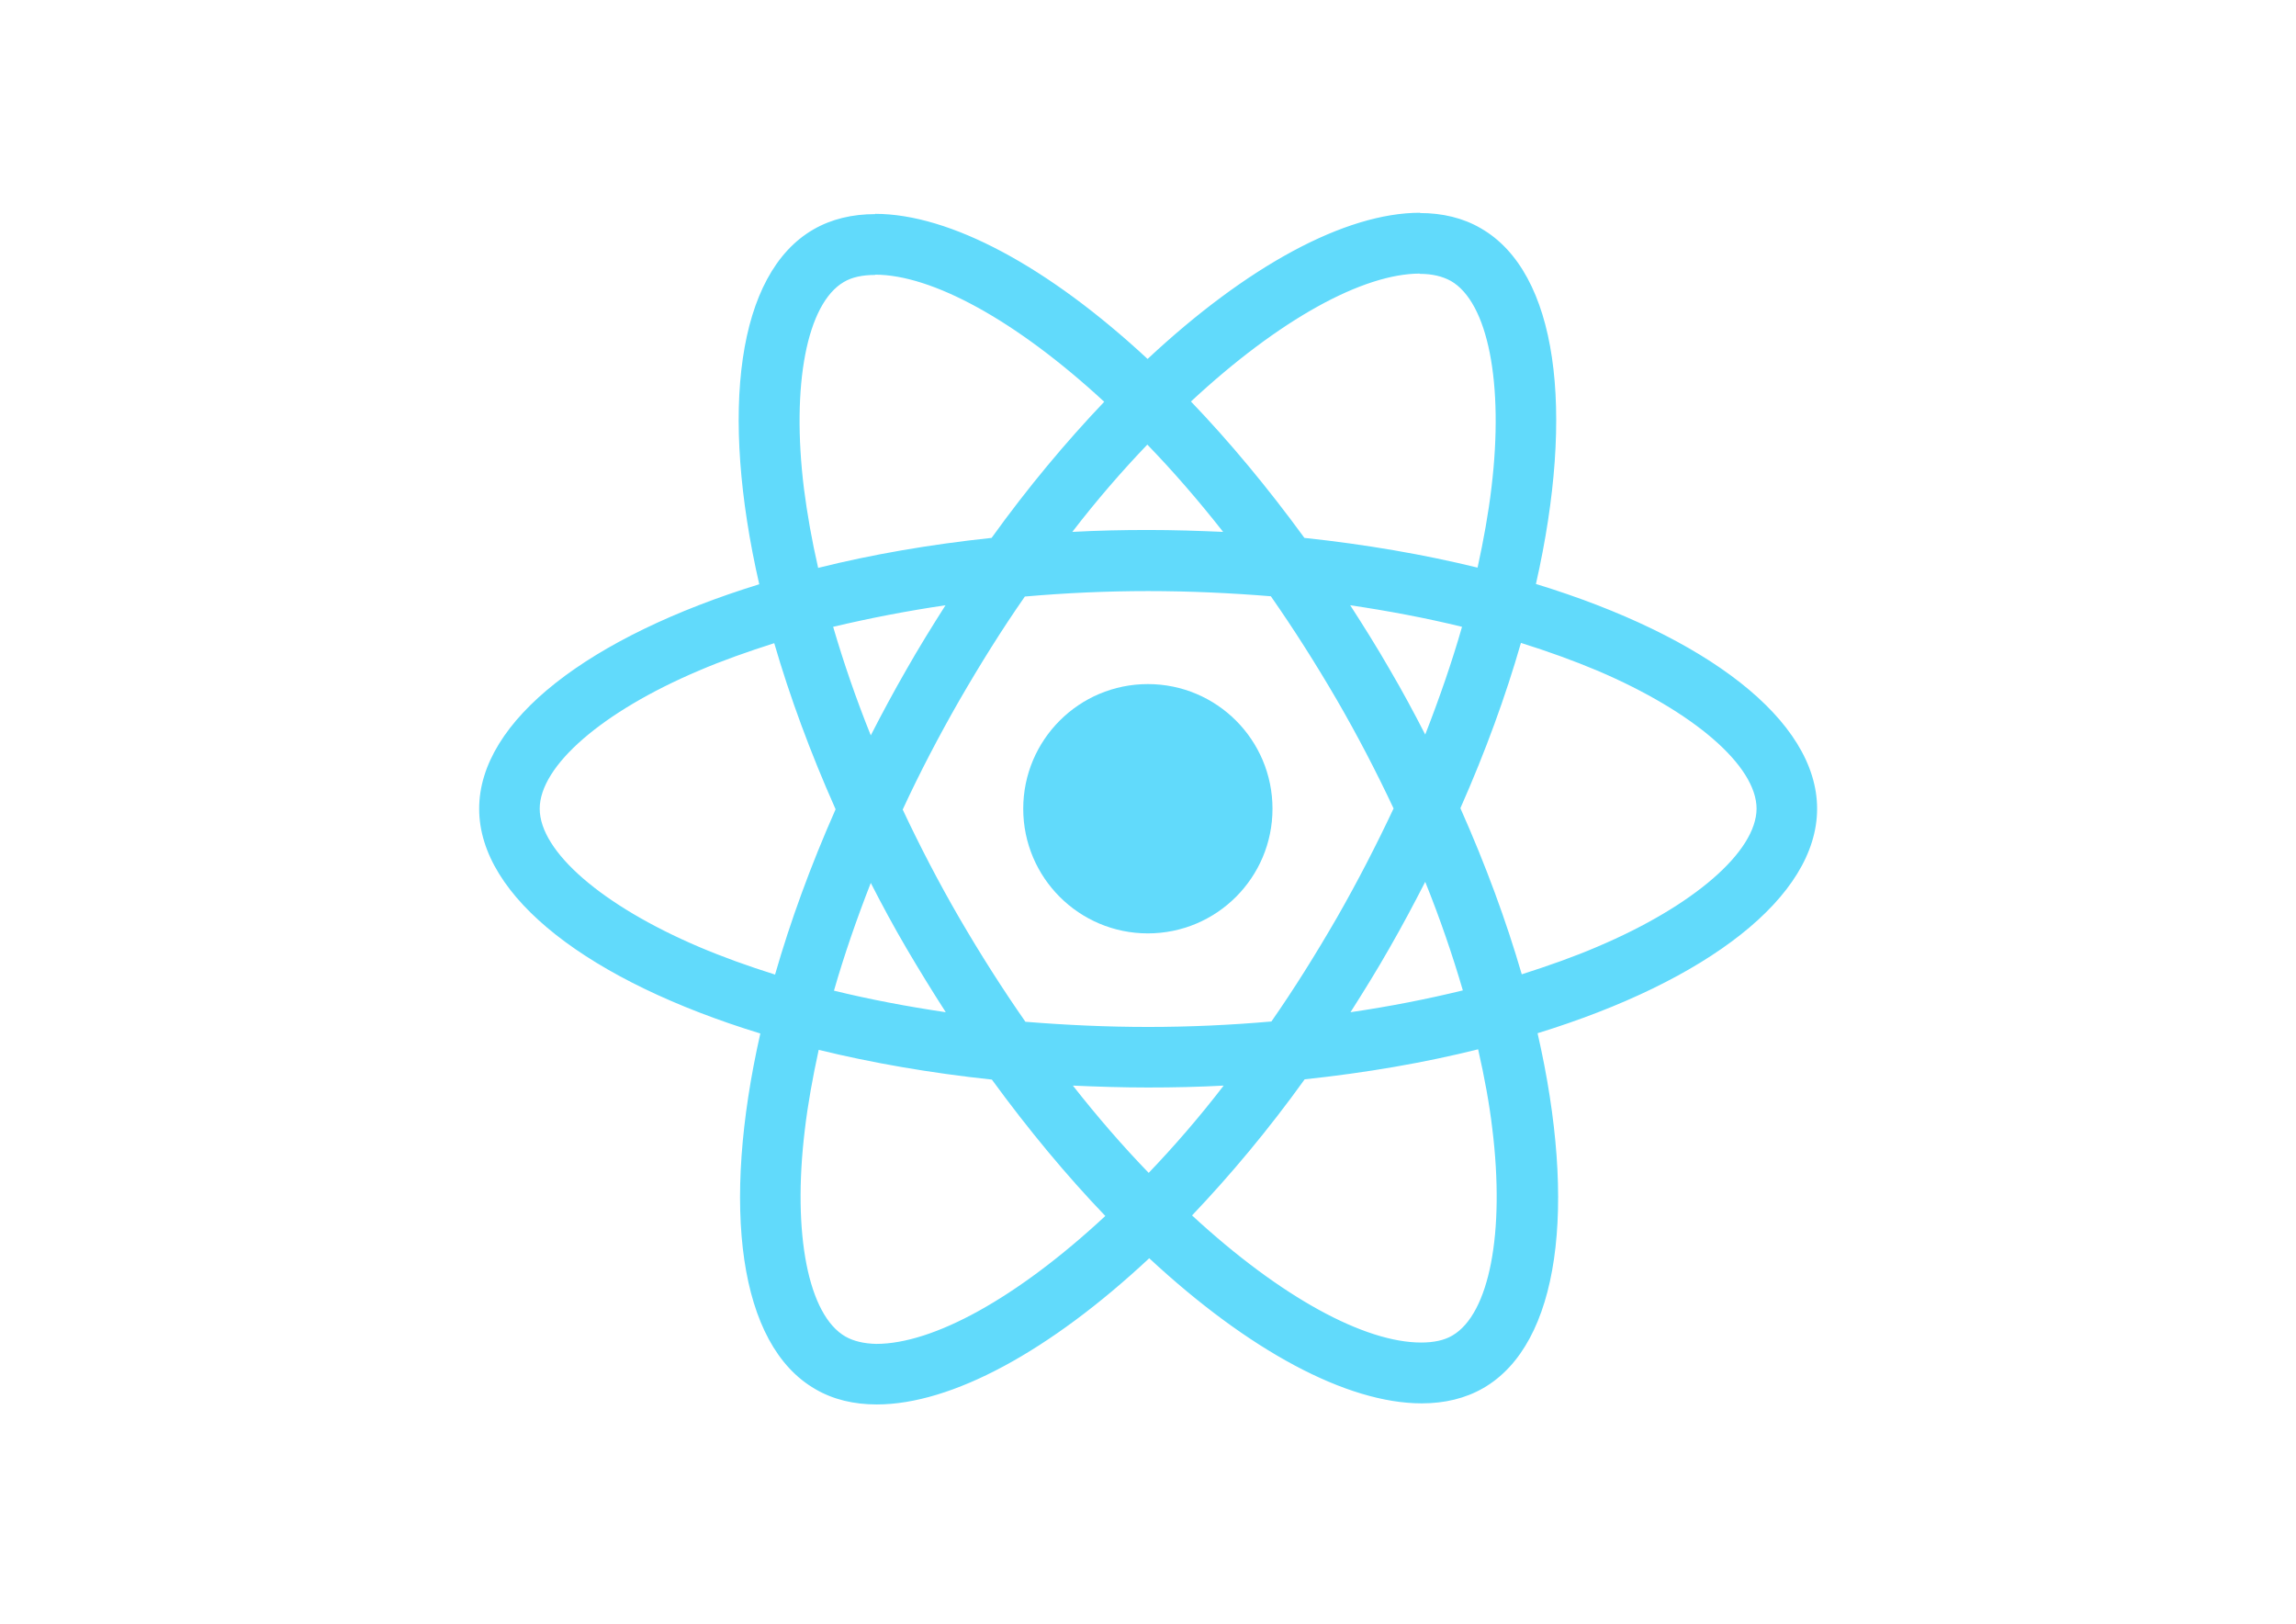
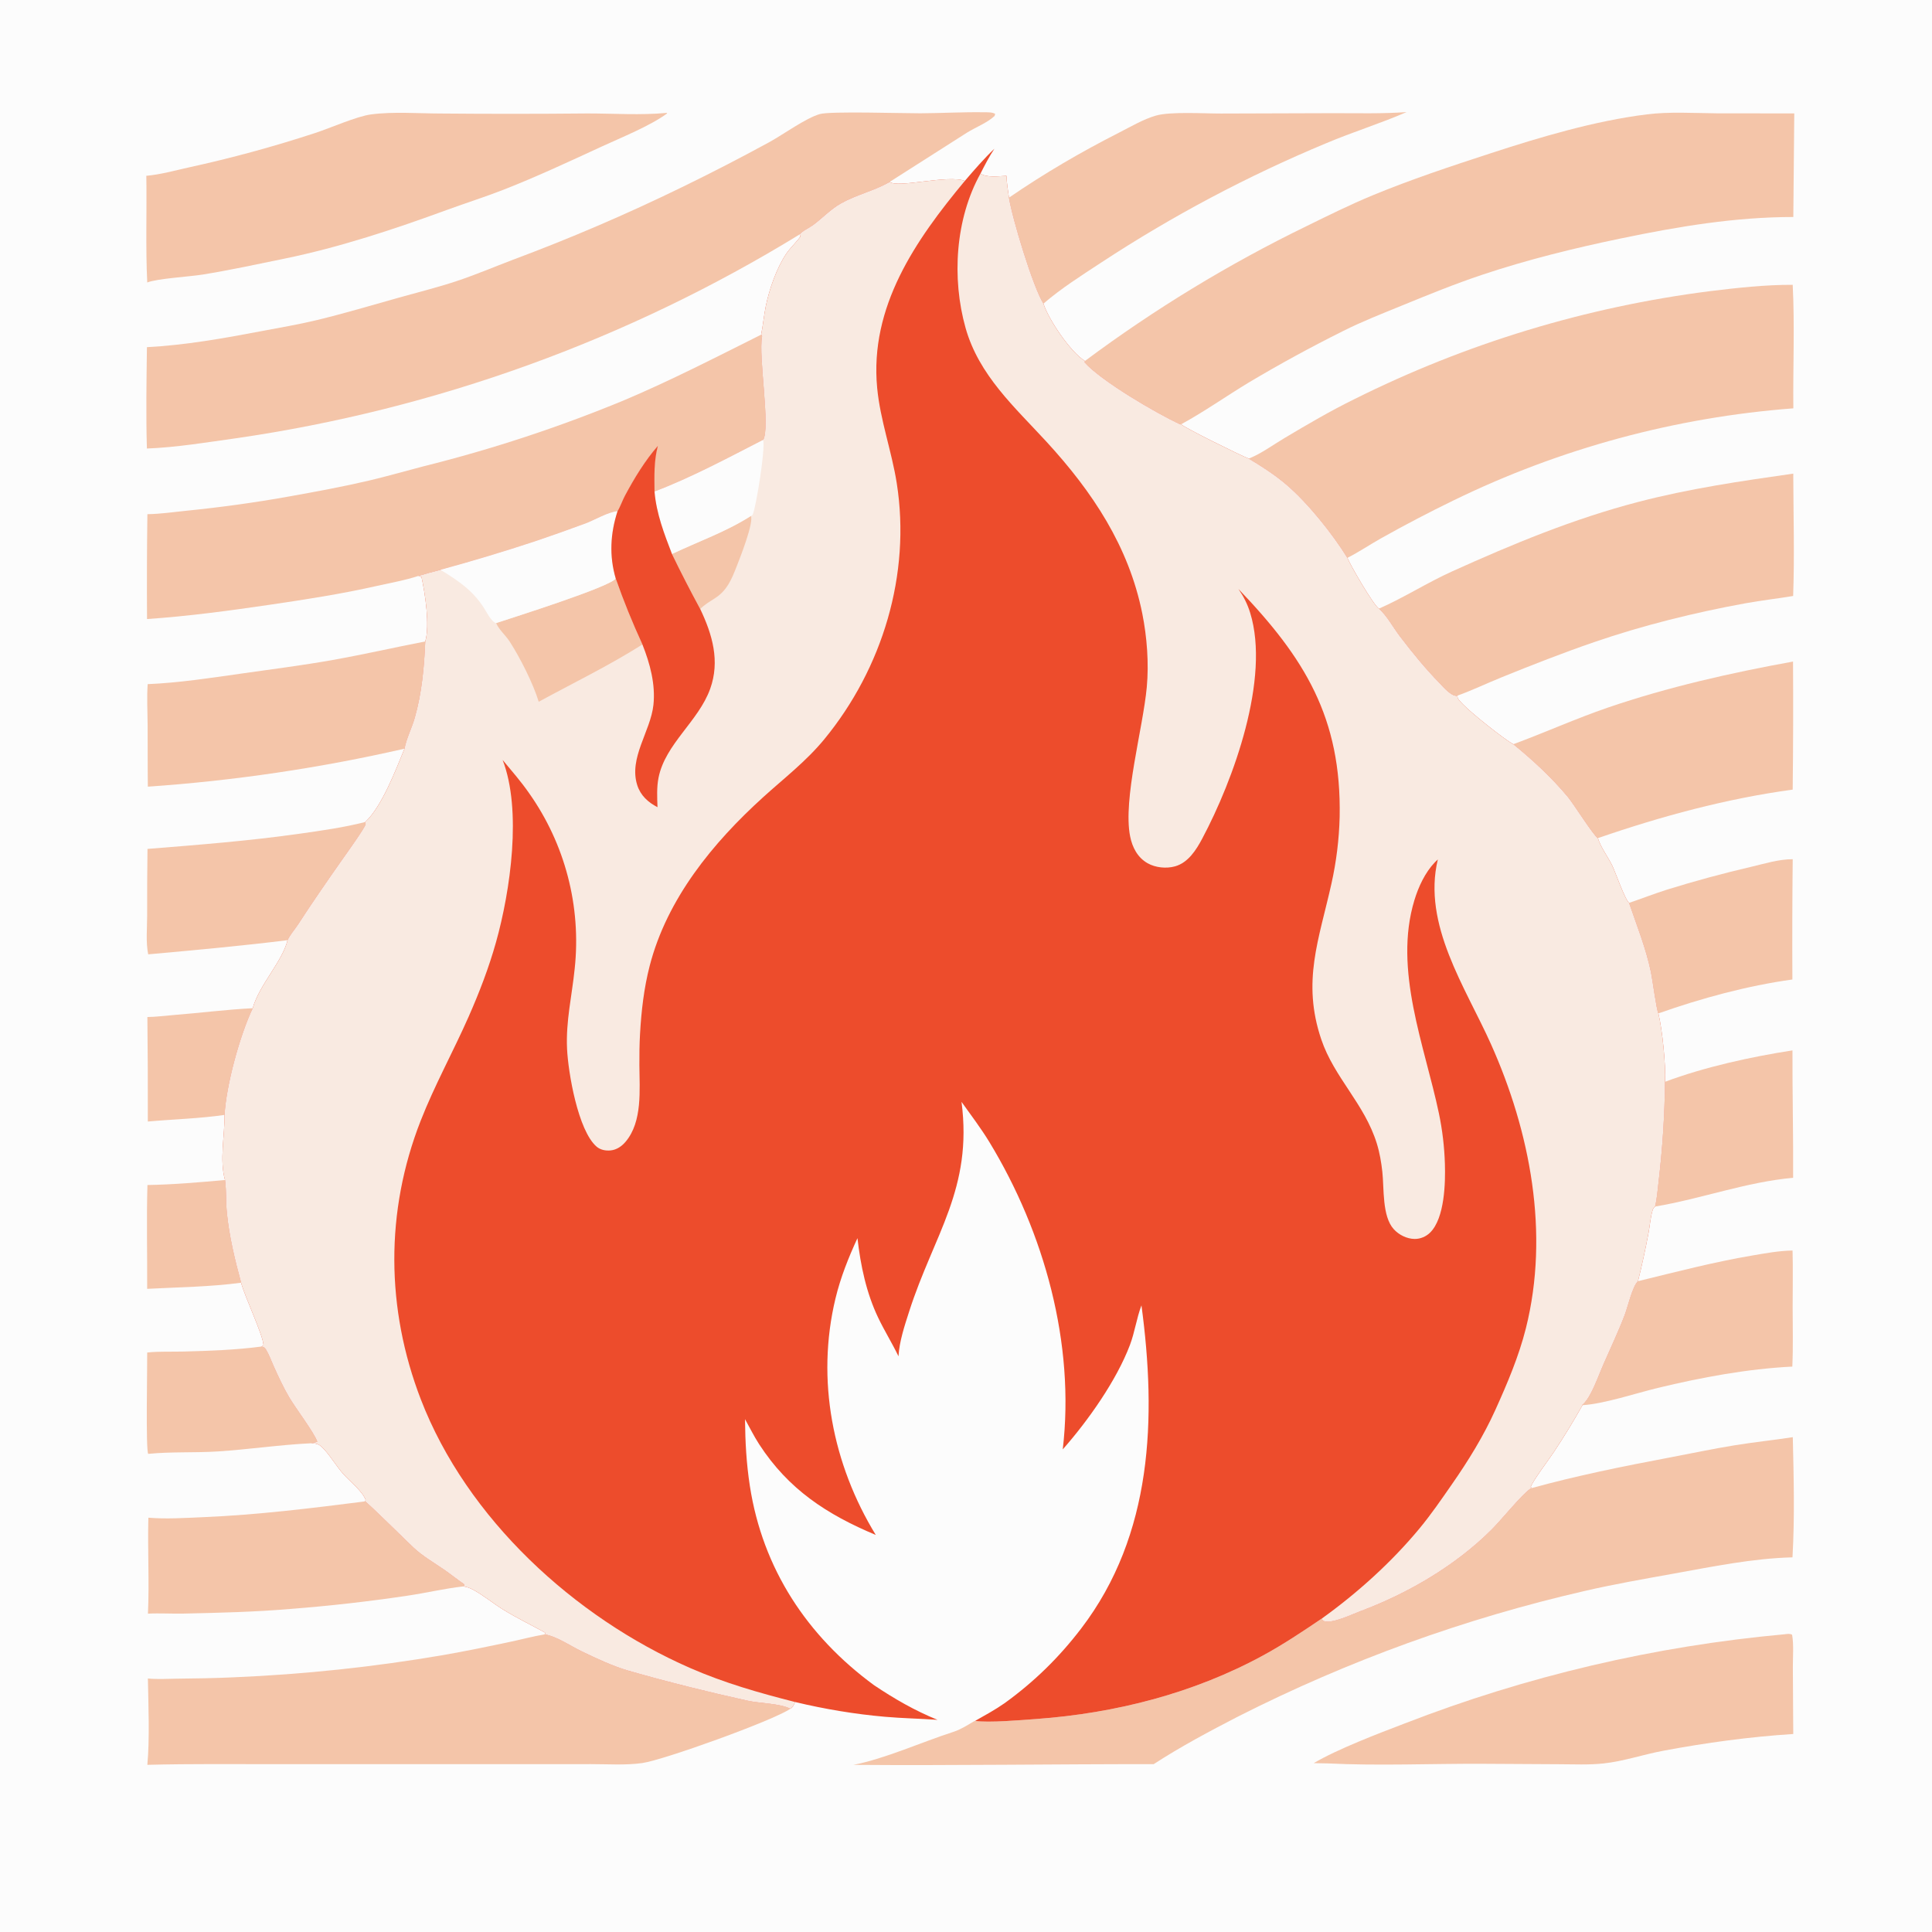
- <svg xmlns="http://www.w3.org/2000/svg" viewBox="0 0 841.9 595.3">
-   <g fill="#61DAFB">
-     <path d="M666.3 296.5c0-32.5-40.7-63.3-103.1-82.4 14.4-63.6 8-114.2-20.2-130.4-6.5-3.8-14.1-5.6-22.4-5.6v22.3c4.6 0 8.3.9 11.4 2.6 13.6 7.8 19.5 37.5 14.9 75.7-1.1 9.4-2.9 19.3-5.1 29.4-19.6-4.8-41-8.5-63.5-10.9-13.5-18.5-27.5-35.3-41.6-50 32.6-30.3 63.2-46.9 84-46.9V78c-27.5 0-63.5 19.6-99.9 53.6-36.4-33.8-72.4-53.2-99.9-53.2v22.3c20.7 0 51.4 16.5 84 46.6-14 14.7-28 31.4-41.3 49.9-22.6 2.4-44 6.1-63.6 11-2.3-10-4-19.7-5.2-29-4.7-38.2 1.1-67.9 14.6-75.8 3-1.8 6.9-2.6 11.5-2.6V78.5c-8.4 0-16 1.8-22.6 5.6-28.1 16.2-34.4 66.7-19.9 130.1-62.2 19.2-102.7 49.9-102.7 82.3 0 32.5 40.7 63.3 103.1 82.4-14.4 63.6-8 114.2 20.2 130.4 6.5 3.8 14.1 5.6 22.5 5.6 27.5 0 63.5-19.6 99.9-53.6 36.4 33.8 72.4 53.2 99.9 53.2 8.4 0 16-1.8 22.6-5.6 28.1-16.2 34.4-66.7 19.9-130.1 62-19.1 102.5-49.9 102.5-82.3zm-130.2-66.7c-3.7 12.9-8.3 26.2-13.5 39.5-4.1-8-8.4-16-13.1-24-4.6-8-9.5-15.8-14.4-23.4 14.2 2.1 27.9 4.7 41 7.9zm-45.8 106.5c-7.8 13.5-15.8 26.3-24.1 38.2-14.9 1.3-30 2-45.2 2-15.1 0-30.2-.7-45-1.9-8.3-11.9-16.4-24.6-24.2-38-7.6-13.1-14.5-26.4-20.8-39.8 6.2-13.4 13.2-26.8 20.7-39.9 7.8-13.5 15.8-26.3 24.1-38.2 14.9-1.3 30-2 45.2-2 15.1 0 30.2.7 45 1.9 8.3 11.9 16.4 24.6 24.2 38 7.6 13.1 14.5 26.4 20.8 39.8-6.3 13.4-13.2 26.8-20.7 39.9zm32.3-13c5.4 13.4 10 26.8 13.8 39.8-13.1 3.2-26.9 5.9-41.2 8 4.9-7.7 9.8-15.6 14.4-23.7 4.6-8 8.9-16.1 13-24.1zM421.2 430c-9.3-9.6-18.6-20.3-27.8-32 9 .4 18.2.7 27.5.7 9.4 0 18.7-.2 27.8-.7-9 11.7-18.3 22.4-27.5 32zm-74.4-58.9c-14.2-2.1-27.9-4.7-41-7.9 3.7-12.9 8.3-26.2 13.5-39.5 4.1 8 8.4 16 13.1 24 4.7 8 9.5 15.8 14.4 23.4zM420.7 163c9.3 9.6 18.6 20.3 27.8 32-9-.4-18.2-.7-27.5-.7-9.4 0-18.7.2-27.8.7 9-11.7 18.3-22.4 27.5-32zm-74 58.9c-4.9 7.7-9.8 15.6-14.4 23.7-4.6 8-8.9 16-13 24-5.4-13.4-10-26.8-13.8-39.8 13.1-3.1 26.9-5.8 41.2-7.9zm-90.5 125.2c-35.4-15.1-58.3-34.9-58.3-50.6 0-15.7 22.9-35.6 58.3-50.6 8.6-3.7 18-7 27.7-10.1 5.7 19.6 13.2 40 22.5 60.9-9.2 20.8-16.6 41.1-22.2 60.6-9.9-3.1-19.3-6.5-28-10.2zM310 490c-13.6-7.8-19.5-37.5-14.9-75.7 1.1-9.4 2.9-19.3 5.1-29.4 19.6 4.8 41 8.5 63.5 10.9 13.5 18.5 27.5 35.3 41.6 50-32.6 30.3-63.2 46.9-84 46.9-4.5-.1-8.3-1-11.3-2.7zm237.2-76.2c4.7 38.2-1.1 67.9-14.6 75.8-3 1.8-6.9 2.6-11.5 2.6-20.7 0-51.4-16.5-84-46.6 14-14.7 28-31.4 41.3-49.9 22.6-2.4 44-6.1 63.6-11 2.3 10.1 4.1 19.8 5.2 29.1zm38.5-66.7c-8.6 3.7-18 7-27.7 10.1-5.7-19.6-13.2-40-22.5-60.9 9.2-20.8 16.6-41.1 22.2-60.6 9.9 3.1 19.3 6.5 28.1 10.2 35.4 15.1 58.3 34.9 58.3 50.6-.1 15.7-23 35.6-58.4 50.6zM320.8 78.4z" />
-     <circle cx="420.9" cy="296.5" r="45.7" />
-     <path d="M520.5 78.1z" />
-   </g>
+ <svg xmlns="http://www.w3.org/2000/svg" width="1024" height="1024">
+   <path fill="#FCFCFC" d="M0 0L1024 0L1024 1024L0 1024L0 0Z" />
+   <path fill="#F4C5A9" d="M78.148 628.086C91.877 627.85 105.586 626.669 119.253 625.42L119.314 625.875C120.02 631.526 119.673 637.286 120.247 642.952C121.505 655.361 124.506 667.856 127.791 679.869C111.374 682.072 94.539 682.241 78.002 683.113C78.098 664.788 77.621 646.4 78.148 628.086Z" />
+   <path fill="#F4C5A9" d="M78.113 539.046C82.464 539.009 86.892 538.402 91.233 538.06C105.418 536.942 119.758 535.099 133.935 534.378C127.086 548.779 119.883 575.188 119.012 590.926C105.593 592.877 91.859 593.222 78.349 594.43Q78.428 566.737 78.113 539.046Z" />
+   <path fill="#F4C5A9" d="M138.515 713.703C139.916 714.071 140.161 714.013 140.959 715.295C142.594 717.922 143.716 721.148 144.986 723.978C147.492 729.559 150.119 735.222 153.2 740.505C156.464 746.103 166.54 759.375 168.164 764.134C167.065 764.532 166.1 764.797 164.942 764.955C148.475 765.736 132.035 768.215 115.562 769.281C103.291 770.076 90.753 769.36 78.561 770.575C77.18 768.636 78.133 723.3 78.019 716.866C84.304 716.186 90.914 716.512 97.25 716.345C110.935 715.984 124.935 715.509 138.515 713.703Z" />
+   <path fill="#F4C5A9" d="M882.504 573.375C903.374 565.55 928.049 560.129 950.043 556.733C949.989 579.244 950.515 601.744 950.397 624.252C925.455 626.495 901.75 635.384 877.222 639.499C878.309 635.19 878.586 630.455 879.13 626.037Q882.218 599.796 882.504 573.375Z" />
+   <path fill="#F4C5A9" d="M863.454 478.537C870.1 476.295 876.638 473.737 883.318 471.603Q905.641 464.656 928.414 459.368C935.505 457.69 942.862 455.39 950.177 455.402Q949.84 487.276 950.005 519.15C926.056 522.472 901.781 529.081 878.985 537.124C877.951 535.148 875.84 518.983 875.045 515.228C872.326 502.386 867.667 490.86 863.454 478.537Z" />
+   <path fill="#F4C5A9" d="M193.564 435.687C193.632 436.071 193.832 436.455 193.766 436.839C193.438 438.765 183.152 453.044 181.195 455.834C173.222 467.197 165.377 478.529 157.824 490.181C156.226 492.646 153.499 495.678 152.429 498.314C127.841 501.353 103.219 503.601 78.553 505.818C77.241 499.489 77.987 491.937 77.994 485.433Q77.943 467.689 78.172 449.947C105.189 447.765 131.866 445.71 158.737 441.896C170.305 440.255 182.244 438.585 193.564 435.687Z" />
+   <path fill="#F4C5A9" d="M868.167 679.058C888.296 674.128 908.474 668.867 928.917 665.411C935.874 664.235 943.022 662.902 950.092 662.807C950.374 672.795 950.124 682.822 950.14 692.817C950.157 703.293 950.45 713.859 949.967 724.321C926.126 725.516 901.838 730.038 878.666 735.63C867.223 738.392 850.035 744.131 838.759 744.773L838.541 744.742C840.508 743.136 841.843 740.913 843.039 738.707C845.733 733.735 847.705 728.075 849.973 722.877C853.75 714.22 857.886 705.575 861.221 696.744C862.841 692.457 865.163 682.016 868.167 679.058Z" />
+   <path fill="#F4C5A9" d="M193.473 795.778C194.833 796.369 215.911 817.249 219.345 820.437C224.033 824.789 229.86 828.158 235.122 831.775C238.804 834.306 242.262 837.12 245.949 839.655L246.168 840.441L245.624 840.822C235.719 841.924 225.971 844.276 216.115 845.728Q185.149 850.357 153.933 852.772C135.132 854.369 116.083 854.83 97.221 855.237C90.985 855.372 84.619 854.937 78.417 855.273C79.186 838.382 78.189 821.333 78.638 804.41C88.02 805.211 98.235 804.533 107.642 804.135C136.521 802.914 164.829 799.418 193.473 795.778Z" />
+   <path fill="#F4C5A9" d="M225.389 339.974C224.807 353.642 223.586 367.218 219.822 380.44C218.309 385.753 215.344 391.46 214.396 396.818Q197.621 400.656 180.708 403.837Q163.796 407.018 146.773 409.538Q129.75 412.058 112.641 413.912Q95.532 415.767 78.365 416.953C78.213 406.022 78.316 395.074 78.245 384.14C78.199 376.991 77.779 369.739 78.272 362.611C94.59 361.929 111.595 359.344 127.758 357.033C143.945 354.719 160.258 352.674 176.353 349.803C192.762 346.876 209.032 343.178 225.389 339.974Z" />
+   <path fill="#F4C5A9" d="M534.783 104.756C553.73 91.765 572.805 80.637 593.246 70.234C599.434 67.084 605.91 63.24 612.59 61.287C620.294 59.035 638.368 60.209 647.248 60.173L706.596 59.988C719.535 59.97 732.609 60.348 745.519 59.41C731.581 65.474 716.945 69.963 702.927 75.9Q687.329 82.394 672.05 89.607Q656.772 96.819 641.845 104.735Q626.919 112.651 612.377 121.254Q597.835 129.856 583.71 139.126C573.243 146.009 562.574 152.727 553.059 160.919C547.568 152.35 536.501 115.671 534.783 104.756Z" />
+   <path fill="#F4C5A9" d="M802.094 394.445C818.914 388.238 835.286 380.828 852.254 375.019C883.882 364.191 917.484 356.587 950.345 350.642Q950.559 384.578 950.165 418.512C914.989 423.282 880.411 432.653 846.914 444.233C844.667 442.932 834.029 426.041 831.102 422.51C822.615 412.271 812.401 402.819 802.094 394.445Z" />
+   <path fill="#F4C5A9" d="M945.809 866.204C947.192 866.066 948.593 865.716 949.851 866.443C950.803 871.875 950.22 878.192 950.253 883.742L950.463 919.058C927.433 920.512 904.143 923.701 881.467 927.953C870.949 929.926 860.454 933.542 849.834 934.669C842.058 935.494 834.045 935.099 826.223 935.076L785.371 934.843C758.252 934.738 730.832 935.977 703.758 934.646L696.305 934.5C708.857 927.077 730.493 918.815 744.547 913.455Q756.632 908.76 768.873 904.491Q781.114 900.222 793.498 896.383Q805.881 892.545 818.391 889.142Q830.901 885.739 843.522 882.776Q856.143 879.813 868.861 877.293Q881.578 874.773 894.375 872.7Q907.173 870.626 920.036 869.002Q932.898 867.378 945.809 866.204Z" />
+   <path fill="#F4C5A9" d="M353.446 59.827L353.551 60.153C344.38 66.822 329.618 72.751 318.987 77.645C301.869 85.523 284.652 93.596 267.103 100.469C257.176 104.357 246.951 107.573 236.937 111.241C209.087 121.442 180.098 131.056 151.006 137.038C136.518 140.017 121.975 143.162 107.376 145.529C100.547 146.636 83.106 147.643 78.048 149.728C77.116 130.963 77.873 111.992 77.556 93.183C85.022 92.517 92.564 90.398 99.867 88.78Q133.885 81.36 166.971 70.517C175.057 67.882 189.036 61.656 196.616 60.65C208.519 59.071 221.721 60.154 233.75 60.165Q272.617 60.514 311.484 60.132C325.453 60.135 339.519 61.146 353.446 59.827Z" />
+   <path fill="#F4C5A9" d="M730.895 322.586C744.196 316.72 756.459 308.811 769.675 302.842C801.768 288.347 833.946 274.993 868.12 266.078C895.387 258.964 922.649 254.995 950.469 251.031C950.527 272.572 951.172 294.366 950.407 315.879C942.067 317.284 933.665 318.199 925.338 319.714C898.341 324.623 870.733 331.452 844.79 340.385C828.253 346.078 811.858 352.501 795.653 359.083C787.903 362.231 780.284 365.896 772.416 368.723C772.353 368.741 772.291 368.771 772.226 368.777C769.133 369.055 765.109 364.219 763.023 362.078C755.346 354.202 748.604 345.938 741.955 337.201C738.436 332.578 735.172 326.408 730.895 322.586Z" />
+   <path fill="#F4C5A9" d="M288.654 866.266C294.859 867.224 302.208 872.298 307.931 875.074C315.803 878.892 324.801 883.127 333.183 885.536C353.907 891.491 375.166 896.753 396.226 901.412C402.759 902.857 413.212 902.801 418.935 905.673C409.618 912.025 351.697 932.859 340.43 934.451C331.626 935.696 322.18 935.013 313.282 935.021L264.754 935.041L146.933 935.043C124 935.062 101.021 934.791 78.096 935.395C79.39 921.495 78.638 903.849 78.385 889.64C83.456 890.157 88.779 889.784 93.875 889.733C103.876 889.633 113.831 889.476 123.822 889.012Q151.778 887.84 179.603 884.887Q207.428 881.933 235.007 877.21C247.053 875.092 259.096 872.62 271.057 870.066C276.922 868.814 282.737 867.245 288.654 866.266Z" />
+   <path fill="#F4C5A9" d="M403.418 177.386L403.606 177.377L403.854 178.412L404.014 177.903C403.977 178.072 403.937 178.24 403.903 178.41C401.849 188.714 408.439 226.523 404.48 233.151C385.528 242.871 366.826 252.932 346.913 260.58C346.842 252.274 346.538 244.437 348.677 236.336C341.81 244.212 336.203 253.456 331.273 262.661C329.86 265.299 328.845 268.465 327.304 270.957C322.403 271.318 315.213 275.641 310.342 277.455C301.58 280.718 292.656 283.86 283.8 286.862Q258.841 295.123 233.47 302.016C229.539 302.969 225.671 304.075 221.794 305.229C214.792 307.591 207.072 308.892 199.853 310.531C180.949 314.824 162.001 317.735 142.838 320.555C121.37 323.715 99.585 326.624 77.933 328.109Q77.742 300.319 78.122 272.531C84.988 272.43 92.042 271.391 98.879 270.698C117.191 268.843 135.059 266.398 153.179 263.148C167.336 260.609 181.419 258.035 195.43 254.75C205.247 252.447 214.903 249.633 224.659 247.109Q251.709 240.365 278.189 231.648Q304.669 222.931 330.436 212.289C355.401 201.761 379.213 189.468 403.418 177.386Z" />
+   <path fill="#F4C5A9" d="M811.537 788.795C835.77 782.101 860.16 777.196 884.837 772.53C896.354 770.352 907.844 767.9 919.415 766.031C929.656 764.377 939.976 763.305 950.222 761.731C950.701 782.798 951.267 804.381 950.053 825.426C929.011 825.956 907.592 830.355 886.902 834.087C871.319 836.897 855.561 839.629 840.136 843.193Q828.196 845.931 816.346 849.032Q804.495 852.132 792.745 855.593Q780.994 859.053 769.354 862.869Q757.715 866.686 746.197 870.855Q734.679 875.025 723.293 879.543Q711.907 884.061 700.664 888.924Q689.422 893.788 678.332 898.991Q667.243 904.194 656.317 909.733C641.073 917.61 625.883 925.673 611.482 935.031C558.432 934.988 505.363 935.828 452.316 935.416C469.187 932.124 488.593 923.314 505.457 917.875C509.107 916.698 512.698 914.419 515.996 912.459C516.517 912.149 516.287 912.247 516.838 912.108C523.889 913.2 541.568 911.662 549.21 911.108C591.187 908.066 632.687 897.518 669.776 877.248C680.37 871.458 690.532 864.671 700.521 857.907C700.97 858.636 701.125 859.094 701.988 859.316C706.648 860.512 716.541 855.655 721.089 853.954C746.271 844.536 771.519 829.795 790.648 810.673C795.851 805.472 806.454 792.291 811.135 789.062C811.267 788.97 811.403 788.884 811.537 788.795Z" />
+   <path fill="#F4C5A9" d="M661.875 243.068C662.038 243.003 662.201 242.94 662.363 242.873C668.769 240.214 674.737 235.8 680.695 232.246C692.769 225.045 705.105 217.817 717.727 211.619Q728.797 206.087 740.091 201.025Q751.384 195.964 762.881 191.382Q774.377 186.8 786.056 182.707Q797.735 178.613 809.576 175.015Q821.417 171.416 833.399 168.32Q845.382 165.223 857.483 162.633Q869.585 160.043 881.785 157.966Q893.985 155.888 906.262 154.325C920.689 152.565 935.622 150.898 950.173 150.962C951.272 172.7 950.278 194.654 950.511 216.427Q944.664 216.869 938.829 217.449Q932.994 218.029 927.174 218.746Q921.355 219.464 915.554 220.319Q909.752 221.174 903.973 222.166Q898.194 223.158 892.44 224.286Q886.685 225.414 880.96 226.678Q875.234 227.942 869.539 229.341Q863.845 230.739 858.185 232.272Q852.525 233.805 846.903 235.472Q841.281 237.138 835.7 238.937Q830.119 240.735 824.582 242.665Q819.045 244.595 813.555 246.656Q808.065 248.716 802.625 250.906Q797.186 253.095 791.799 255.413Q786.413 257.73 781.083 260.174Q775.753 262.619 770.482 265.188Q751.024 274.636 732.16 285.221C726.16 288.582 720.269 292.583 714.156 295.679C706.371 283.024 693.097 266.484 681.897 256.935C675.701 251.651 668.854 247.231 661.875 243.068Z" />
+   <path fill="#F4C5A9" d="M575.041 191.319Q588.855 181.022 603.138 171.385Q617.42 161.749 632.14 152.794Q646.86 143.84 661.984 135.587Q677.108 127.335 692.604 119.802C704.11 114.154 715.547 108.482 727.397 103.574C747.848 95.104 768.915 88.144 789.939 81.281C816.318 72.669 845.248 64.053 872.831 60.626C884.867 59.13 897.611 59.951 909.759 60.062L950.998 60.108L950.494 115.014C919.507 115.007 889.299 120.102 859.043 126.391C834.316 131.531 809.588 137.612 785.624 145.623C771.207 150.443 756.973 156.236 742.909 162.001C732.616 166.22 721.876 170.413 711.959 175.408Q686.367 188.152 661.803 202.78C649.901 209.979 638.213 218.249 626.023 224.88L625.583 224.915C612.871 219.052 583.682 201.974 574.844 192.039L575.041 191.319Z" />
+   <path fill="#F4C5A9" d="M77.878 184.002C98.045 182.959 118.747 179.292 138.561 175.511C148.369 173.64 158.311 171.985 168.011 169.638C182.634 166.101 197.148 161.758 211.632 157.69C221.749 154.848 232.037 152.306 242.01 148.99C252.006 145.666 261.828 141.509 271.67 137.751Q317.367 120.713 361.204 99.338Q384.842 87.84 407.918 75.25C415.257 71.203 427.098 62.587 434.529 60.454C440.111 58.853 478.693 60.086 487.783 60.048C499.06 60 510.388 59.315 521.654 59.507C523.537 59.539 525.823 59.388 527.461 60.346L527.136 61.502C527.121 61.507 527.101 61.505 527.09 61.517C523.341 65.049 516.985 67.516 512.519 70.309L471.543 96.412L470.954 96.748C463.012 101.196 453.836 103.227 445.778 107.756C440.17 110.907 435.956 115.567 430.839 119.338C429.092 120.626 424.906 122.59 423.891 124.206Q415.367 129.435 406.713 134.446Q398.059 139.456 389.28 144.246Q380.502 149.035 371.605 153.6Q362.707 158.165 353.697 162.502Q344.687 166.84 335.569 170.947Q326.452 175.054 317.233 178.928Q308.014 182.803 298.699 186.442Q289.385 190.081 279.981 193.482Q270.578 196.884 261.09 200.045Q251.603 203.206 242.039 206.126Q232.475 209.045 222.839 211.721Q213.204 214.397 203.504 216.827Q193.804 219.257 184.045 221.44Q174.286 223.623 164.475 225.557Q154.664 227.492 144.807 229.176Q134.95 230.861 125.053 232.295C109.382 234.467 93.687 237.119 77.862 237.728C77.331 219.859 77.641 201.88 77.878 184.002Z" />
+   <path fill="#ED4C2C" d="M511.389 95.87C516.389 90.049 521.485 84.116 527.049 78.829C524.258 83.058 521.982 87.458 519.693 91.966C522.965 94.321 529.512 93.372 533.433 93.186C533.62 97.086 534.204 100.899 534.783 104.756C536.501 115.671 547.568 152.35 553.059 160.919C555.579 169.126 567.54 186.884 575.041 191.319L574.844 192.039C583.682 201.974 612.871 219.052 625.583 224.915L626.023 224.88C627.583 226.602 657.762 241.548 661.875 243.068C668.854 247.231 675.701 251.651 681.897 256.935C693.097 266.484 706.371 283.024 714.156 295.679C715.736 299.707 728.259 321.225 730.895 322.586C735.172 326.408 738.436 332.578 741.955 337.201C748.604 345.938 755.346 354.202 763.023 362.078C765.109 364.219 769.133 369.055 772.226 368.777C772.291 368.771 772.353 368.741 772.416 368.723C772.339 370.499 774.166 371.967 775.363 373.259C779.385 377.599 797.248 391.884 802.094 394.445C812.401 402.819 822.615 412.271 831.102 422.51C834.029 426.041 844.667 442.932 846.914 444.233C848.398 449.044 852.152 454.042 854.445 458.632C856.05 461.848 861.299 476.972 863.454 478.537C867.667 490.86 872.326 502.386 875.045 515.228C875.84 518.983 877.951 535.148 878.985 537.124C881.058 545.619 882.979 564.809 882.504 573.375Q882.218 599.796 879.13 626.037C878.586 630.455 878.309 635.19 877.222 639.499C876.45 640.148 876.133 640.667 875.858 641.613C874.758 645.4 874.465 649.666 873.733 653.559C872.145 661.998 870.253 670.721 868.167 679.058C865.163 682.016 862.841 692.457 861.221 696.744C857.886 705.575 853.75 714.22 849.973 722.877C847.705 728.075 845.733 733.735 843.039 738.707C841.843 740.913 840.508 743.136 838.541 744.742L838.759 744.773Q831.65 757.444 823.608 769.545C821.271 773.134 812.164 785.17 811.264 788.22L811.62 788.219L811.488 788.646L811.537 788.795C811.403 788.884 811.267 788.97 811.135 789.062C806.454 792.291 795.851 805.472 790.648 810.673C771.519 829.795 746.271 844.536 721.089 853.954C716.541 855.655 706.648 860.512 701.988 859.316C701.125 859.094 700.97 858.636 700.521 857.907C690.532 864.671 680.37 871.458 669.776 877.248C632.687 897.518 591.187 908.066 549.21 911.108C541.568 911.662 523.889 913.2 516.838 912.108C522.158 909.096 527.455 906.215 532.477 902.708C548.152 891.38 561.332 878.478 573.058 863.123C611.03 813.401 612.996 751.353 604.996 691.863C602.41 698.666 601.471 706.045 598.864 712.93C591.756 731.699 576.657 753.052 563.278 768.211C569.891 712.192 553.475 653.192 524.431 605.387C519.95 598.013 514.636 591.04 509.629 584.011C515.617 630.094 495.017 654.232 481.912 694.994C479.496 702.51 476.654 710.976 476.218 718.866C472.881 711.944 468.787 705.381 465.467 698.439C459.156 685.245 456.117 670.709 454.47 656.251C449.671 666.648 445.479 677.152 442.798 688.316C432.472 731.315 441.285 776.107 464.179 813.552C438.318 802.724 417.928 789.443 402.393 765.524C399.603 761.228 397.367 756.648 394.871 752.184C394.99 764.271 395.595 775.625 397.439 787.579C404.199 831.397 427.744 867.15 463.248 893.181C474.007 900.394 484.875 906.671 496.911 911.552C487.638 910.901 478.31 910.731 469.056 909.928C453.244 908.556 436.859 905.818 421.443 902.104C420.766 903.593 420.348 904.723 418.935 905.673C413.212 902.801 402.759 902.857 396.226 901.412C375.166 896.753 353.907 891.491 333.183 885.536C324.801 883.127 315.803 878.892 307.931 875.074C302.208 872.298 294.859 867.224 288.654 866.266L288.951 865.964L288.82 865.269C281.355 861.137 273.754 857.493 266.458 852.969C261.122 849.66 256.245 845.503 250.696 842.552C249.01 841.656 247.509 841.117 245.624 840.822L246.168 840.441L245.949 839.655C242.262 837.12 238.804 834.306 235.122 831.775C229.86 828.158 224.033 824.789 219.345 820.437C215.911 817.249 194.833 796.369 193.473 795.778L193.809 795.022C192.221 790.485 185.369 785.07 182.078 781.382C178.405 777.267 175.629 772.365 171.897 768.303C169.416 765.604 168.555 765.116 164.942 764.955C166.1 764.797 167.065 764.532 168.164 764.134C166.54 759.375 156.464 746.103 153.2 740.505C150.119 735.222 147.492 729.559 144.986 723.978C143.716 721.148 142.594 717.922 140.959 715.295C140.161 714.013 139.916 714.071 138.515 713.703C138.938 713.545 139.297 713.243 139.668 712.989C139.429 707.5 129.849 687.604 127.791 679.869C124.506 667.856 121.505 655.361 120.247 642.952C119.673 637.286 120.02 631.526 119.314 625.875L119.253 625.42C116.264 614.843 119.154 601.85 119.012 590.926C119.883 575.188 127.086 548.779 133.935 534.378C133.95 534.337 133.968 534.296 133.98 534.254C137.568 521.753 149.516 509.871 152.429 498.314C153.499 495.678 156.226 492.646 157.824 490.181C165.377 478.529 173.222 467.197 181.195 455.834C183.152 453.044 193.438 438.765 193.766 436.839C193.832 436.455 193.632 436.071 193.564 435.687C202.321 427.668 209.757 408.168 214.396 396.818C215.344 391.46 218.309 385.753 219.822 380.44C223.586 367.218 224.807 353.642 225.389 339.974C227.931 331.68 225.321 314.496 223.404 305.83L221.794 305.229C225.671 304.075 229.539 302.969 233.47 302.016Q258.841 295.123 283.8 286.862C292.656 283.86 301.58 280.718 310.342 277.455C315.213 275.641 322.403 271.318 327.304 270.957C328.845 268.465 329.86 265.299 331.273 262.661C336.203 253.456 341.81 244.212 348.677 236.336C346.538 244.437 346.842 252.274 346.913 260.58C366.826 252.932 385.528 242.871 404.48 233.151C408.439 226.523 401.849 188.714 403.903 178.41C403.937 178.24 403.977 178.072 404.014 177.903L403.854 178.412L403.606 177.377L403.418 177.386C404.434 172.396 404.874 167.275 405.893 162.266C407.697 153.398 411.629 142.099 416.699 134.543C418.863 131.318 421.887 128.648 424.167 125.477L423.891 124.206C424.906 122.59 429.092 120.626 430.839 119.338C435.956 115.567 440.17 110.907 445.778 107.756C453.836 103.227 463.012 101.196 470.954 96.748L471.543 96.412C475.946 99.846 502.433 92.486 511.389 95.87Z" />
+   <path fill="#F9EAE1" d="M519.693 91.966C522.965 94.321 529.512 93.372 533.433 93.186C533.62 97.086 534.204 100.899 534.783 104.756C536.501 115.671 547.568 152.35 553.059 160.919C555.579 169.126 567.54 186.884 575.041 191.319L574.844 192.039C583.682 201.974 612.871 219.052 625.583 224.915L626.023 224.88C627.583 226.602 657.762 241.548 661.875 243.068C668.854 247.231 675.701 251.651 681.897 256.935C693.097 266.484 706.371 283.024 714.156 295.679C715.736 299.707 728.259 321.225 730.895 322.586C735.172 326.408 738.436 332.578 741.955 337.201C748.604 345.938 755.346 354.202 763.023 362.078C765.109 364.219 769.133 369.055 772.226 368.777C772.291 368.771 772.353 368.741 772.416 368.723C772.339 370.499 774.166 371.967 775.363 373.259C779.385 377.599 797.248 391.884 802.094 394.445C812.401 402.819 822.615 412.271 831.102 422.51C834.029 426.041 844.667 442.932 846.914 444.233C848.398 449.044 852.152 454.042 854.445 458.632C856.05 461.848 861.299 476.972 863.454 478.537C867.667 490.86 872.326 502.386 875.045 515.228C875.84 518.983 877.951 535.148 878.985 537.124C881.058 545.619 882.979 564.809 882.504 573.375Q882.218 599.796 879.13 626.037C878.586 630.455 878.309 635.19 877.222 639.499C876.45 640.148 876.133 640.667 875.858 641.613C874.758 645.4 874.465 649.666 873.733 653.559C872.145 661.998 870.253 670.721 868.167 679.058C865.163 682.016 862.841 692.457 861.221 696.744C857.886 705.575 853.75 714.22 849.973 722.877C847.705 728.075 845.733 733.735 843.039 738.707C841.843 740.913 840.508 743.136 838.541 744.742L838.759 744.773Q831.65 757.444 823.608 769.545C821.271 773.134 812.164 785.17 811.264 788.22L811.62 788.219L811.488 788.646L811.537 788.795C811.403 788.884 811.267 788.97 811.135 789.062C806.454 792.291 795.851 805.472 790.648 810.673C771.519 829.795 746.271 844.536 721.089 853.954C716.541 855.655 706.648 860.512 701.988 859.316C701.125 859.094 700.97 858.636 700.521 857.907C719.402 844.381 737.586 827.968 752.407 810.061C758.51 802.688 763.957 794.726 769.423 786.874C778.193 774.274 786.255 761.26 792.584 747.249C798.893 733.283 805.023 718.894 808.759 703.988C821.365 653.701 811.069 599.878 790.193 553.302C776.747 523.301 753.782 490.044 762.079 455.525C761.538 456.012 761.017 456.495 760.515 457.022C755.284 462.512 751.816 470.003 749.638 477.192C738.453 514.108 755.116 554.23 762.648 590.088Q764.025 596.679 764.82 603.365Q765.615 610.051 765.823 616.781C766.151 626.839 765.712 645.557 758.063 653.226C755.896 655.398 752.864 656.704 749.784 656.668C745.644 656.619 741.455 654.517 738.697 651.471C732.498 644.626 733.64 629.931 732.676 621.154C732.118 616.082 731.255 610.966 729.743 606.085C723.192 584.943 707.147 571.181 700.29 550.864C689.93 520.172 699.105 497.958 705.675 468.423Q707.631 459.686 708.726 450.8Q709.821 441.914 710.045 432.964C711.066 380.399 691.457 348.715 656.401 312.171C659.16 316.192 661.176 320.149 662.616 324.811C673.353 359.569 653.784 413.362 637.2 444.495C633.99 450.52 629.757 457.235 622.781 459.185C618.158 460.477 612.443 459.905 608.25 457.528C602.917 454.505 600.134 449.096 598.98 443.244C595.108 423.605 605.8 386.073 607.818 364.206C608.985 351.57 607.92 337.582 605.428 325.165C598.287 289.583 579.012 260.664 554.823 234.309C537.801 215.762 518.85 198.953 511.762 173.781C504.38 147.563 506.31 115.96 519.693 91.966Z" />
+   <path fill="#F9EAE1" d="M471.543 96.412C475.946 99.846 502.433 92.486 511.389 95.87C485.2 127.336 460.843 162.527 464.916 205.592C466.538 222.742 472.629 239.141 475.304 256.146C482.888 304.35 467.752 354.286 436.89 391.823C427.326 403.456 415.7 412.377 404.61 422.423C377.819 446.691 353.567 476.262 344.365 511.861C341.281 523.792 339.922 535.805 339.225 548.077C338.912 553.598 338.862 559.083 338.889 564.611C338.953 577.62 340.586 594.376 331.656 605.057C329.589 607.53 326.862 609.44 323.582 609.752C320.991 609.998 318.201 609.47 316.196 607.737C306.354 599.225 301.126 568.452 300.547 555.833C299.871 541.123 303.153 527.808 304.605 513.347Q304.768 511.82 304.896 510.291Q305.025 508.761 305.119 507.228Q305.213 505.696 305.272 504.162Q305.331 502.628 305.356 501.093Q305.38 499.558 305.37 498.023Q305.36 496.487 305.316 494.953Q305.271 493.418 305.192 491.885Q305.112 490.352 304.999 488.821Q304.885 487.29 304.736 485.762Q304.588 484.234 304.405 482.71Q304.222 481.185 304.005 479.665Q303.788 478.146 303.537 476.631Q303.285 475.117 303 473.608Q302.714 472.1 302.395 470.598Q302.075 469.096 301.722 467.602Q301.369 466.108 300.982 464.623Q300.595 463.137 300.174 461.661Q299.754 460.184 299.301 458.717Q298.847 457.251 298.361 455.795Q297.874 454.339 297.355 452.894Q296.835 451.449 296.284 450.016Q295.732 448.584 295.148 447.164Q294.564 445.744 293.948 444.338Q293.332 442.931 292.685 441.539Q292.038 440.147 291.359 438.77Q290.68 437.393 289.971 436.032Q289.261 434.67 288.521 433.325Q287.781 431.98 287.011 430.652Q286.24 429.324 285.44 428.014Q284.64 426.704 283.811 425.412Q282.982 424.12 282.123 422.847Q281.265 421.574 280.378 420.321C276.131 414.197 271.163 408.517 266.402 402.789C276.701 429.342 270.528 472.17 262.911 499.337C259.138 512.796 254.06 526.011 248.418 538.793C240.225 557.354 230.31 575.248 222.916 594.142C204.14 642.124 204.537 693.697 223.056 741.718C247.431 804.922 304.408 857.203 365.698 884.039C383.781 891.956 402.347 897.275 421.443 902.104C420.766 903.593 420.348 904.723 418.935 905.673C413.212 902.801 402.759 902.857 396.226 901.412C375.166 896.753 353.907 891.491 333.183 885.536C324.801 883.127 315.803 878.892 307.931 875.074C302.208 872.298 294.859 867.224 288.654 866.266L288.951 865.964L288.82 865.269C281.355 861.137 273.754 857.493 266.458 852.969C261.122 849.66 256.245 845.503 250.696 842.552C249.01 841.656 247.509 841.117 245.624 840.822L246.168 840.441L245.949 839.655C242.262 837.12 238.804 834.306 235.122 831.775C229.86 828.158 224.033 824.789 219.345 820.437C215.911 817.249 194.833 796.369 193.473 795.778L193.809 795.022C192.221 790.485 185.369 785.07 182.078 781.382C178.405 777.267 175.629 772.365 171.897 768.303C169.416 765.604 168.555 765.116 164.942 764.955C166.1 764.797 167.065 764.532 168.164 764.134C166.54 759.375 156.464 746.103 153.2 740.505C150.119 735.222 147.492 729.559 144.986 723.978C143.716 721.148 142.594 717.922 140.959 715.295C140.161 714.013 139.916 714.071 138.515 713.703C138.938 713.545 139.297 713.243 139.668 712.989C139.429 707.5 129.849 687.604 127.791 679.869C124.506 667.856 121.505 655.361 120.247 642.952C119.673 637.286 120.02 631.526 119.314 625.875L119.253 625.42C116.264 614.843 119.154 601.85 119.012 590.926C119.883 575.188 127.086 548.779 133.935 534.378C133.95 534.337 133.968 534.296 133.98 534.254C137.568 521.753 149.516 509.871 152.429 498.314C153.499 495.678 156.226 492.646 157.824 490.181C165.377 478.529 173.222 467.197 181.195 455.834C183.152 453.044 193.438 438.765 193.766 436.839C193.832 436.455 193.632 436.071 193.564 435.687C202.321 427.668 209.757 408.168 214.396 396.818C215.344 391.46 218.309 385.753 219.822 380.44C223.586 367.218 224.807 353.642 225.389 339.974C227.931 331.68 225.321 314.496 223.404 305.83L221.794 305.229C225.671 304.075 229.539 302.969 233.47 302.016Q258.841 295.123 283.8 286.862C292.656 283.86 301.58 280.718 310.342 277.455C315.213 275.641 322.403 271.318 327.304 270.957C328.845 268.465 329.86 265.299 331.273 262.661C336.203 253.456 341.81 244.212 348.677 236.336C346.538 244.437 346.842 252.274 346.913 260.58C366.826 252.932 385.528 242.871 404.48 233.151C408.439 226.523 401.849 188.714 403.903 178.41C403.937 178.24 403.977 178.072 404.014 177.903L403.854 178.412L403.606 177.377L403.418 177.386C404.434 172.396 404.874 167.275 405.893 162.266C407.697 153.398 411.629 142.099 416.699 134.543C418.863 131.318 421.887 128.648 424.167 125.477L423.891 124.206C424.906 122.59 429.092 120.626 430.839 119.338C435.956 115.567 440.17 110.907 445.778 107.756C453.836 103.227 463.012 101.196 470.954 96.748L471.543 96.412Z" />
+   <path fill="#F4C5A9" d="M397.997 273.46C399.58 277.101 392.104 296.005 390.319 300.53C387.622 307.366 385.27 313.054 378.865 317.125C376.111 318.875 373.47 320.46 371.119 322.757Q363.303 308.365 356.159 293.629C370.094 287.002 384.956 281.822 397.997 273.46Z" />
+   <path fill="#FCFCFC" d="M404.48 233.151C405.779 237.402 400.902 267.917 398.964 272.799C398.155 273.443 398.52 273.306 397.997 273.46C384.956 281.822 370.094 287.002 356.159 293.629C351.983 282.78 347.922 272.287 346.913 260.58C366.826 252.932 385.528 242.871 404.48 233.151Z" />
+   <path fill="#F4C5A9" d="M326.351 306.627C330.539 318.637 335.191 330.027 340.498 341.585C322.916 352.719 303.817 362 285.53 371.941C282.58 362.22 275.613 348.497 270.073 339.94C267.963 336.68 264.461 333.771 262.955 330.24C272.207 327.171 323.297 311.091 326.351 306.627Z" />
+   <path fill="#FCFCFC" d="M233.47 302.016Q258.841 295.123 283.8 286.862C292.656 283.86 301.58 280.718 310.342 277.455C315.213 275.641 322.403 271.318 327.304 270.957C323.49 282.72 322.833 294.655 326.351 306.627C323.297 311.091 272.207 327.171 262.955 330.24C260.492 329.674 257.917 324.435 256.62 322.402C250.563 312.907 242.954 307.797 233.47 302.016Z" />
+   <path fill="#ED4C2C" d="M348.677 236.336C346.538 244.437 346.842 252.274 346.913 260.58C347.922 272.287 351.983 282.78 356.159 293.629Q363.303 308.365 371.119 322.757C377.575 336.298 381.703 350.39 376.396 365.125C370.184 382.373 352.582 394.276 349.026 412.251C348.024 417.318 348.302 422.697 348.485 427.833C343.519 425.248 339.525 421.672 337.763 416.178C333.126 401.717 344.832 387.638 346.332 373.596C347.496 362.704 344.498 351.622 340.498 341.585C335.191 330.027 330.539 318.637 326.351 306.627C322.833 294.655 323.49 282.72 327.304 270.957C328.845 268.465 329.86 265.299 331.273 262.661C336.203 253.456 341.81 244.212 348.677 236.336Z" />
</svg>
